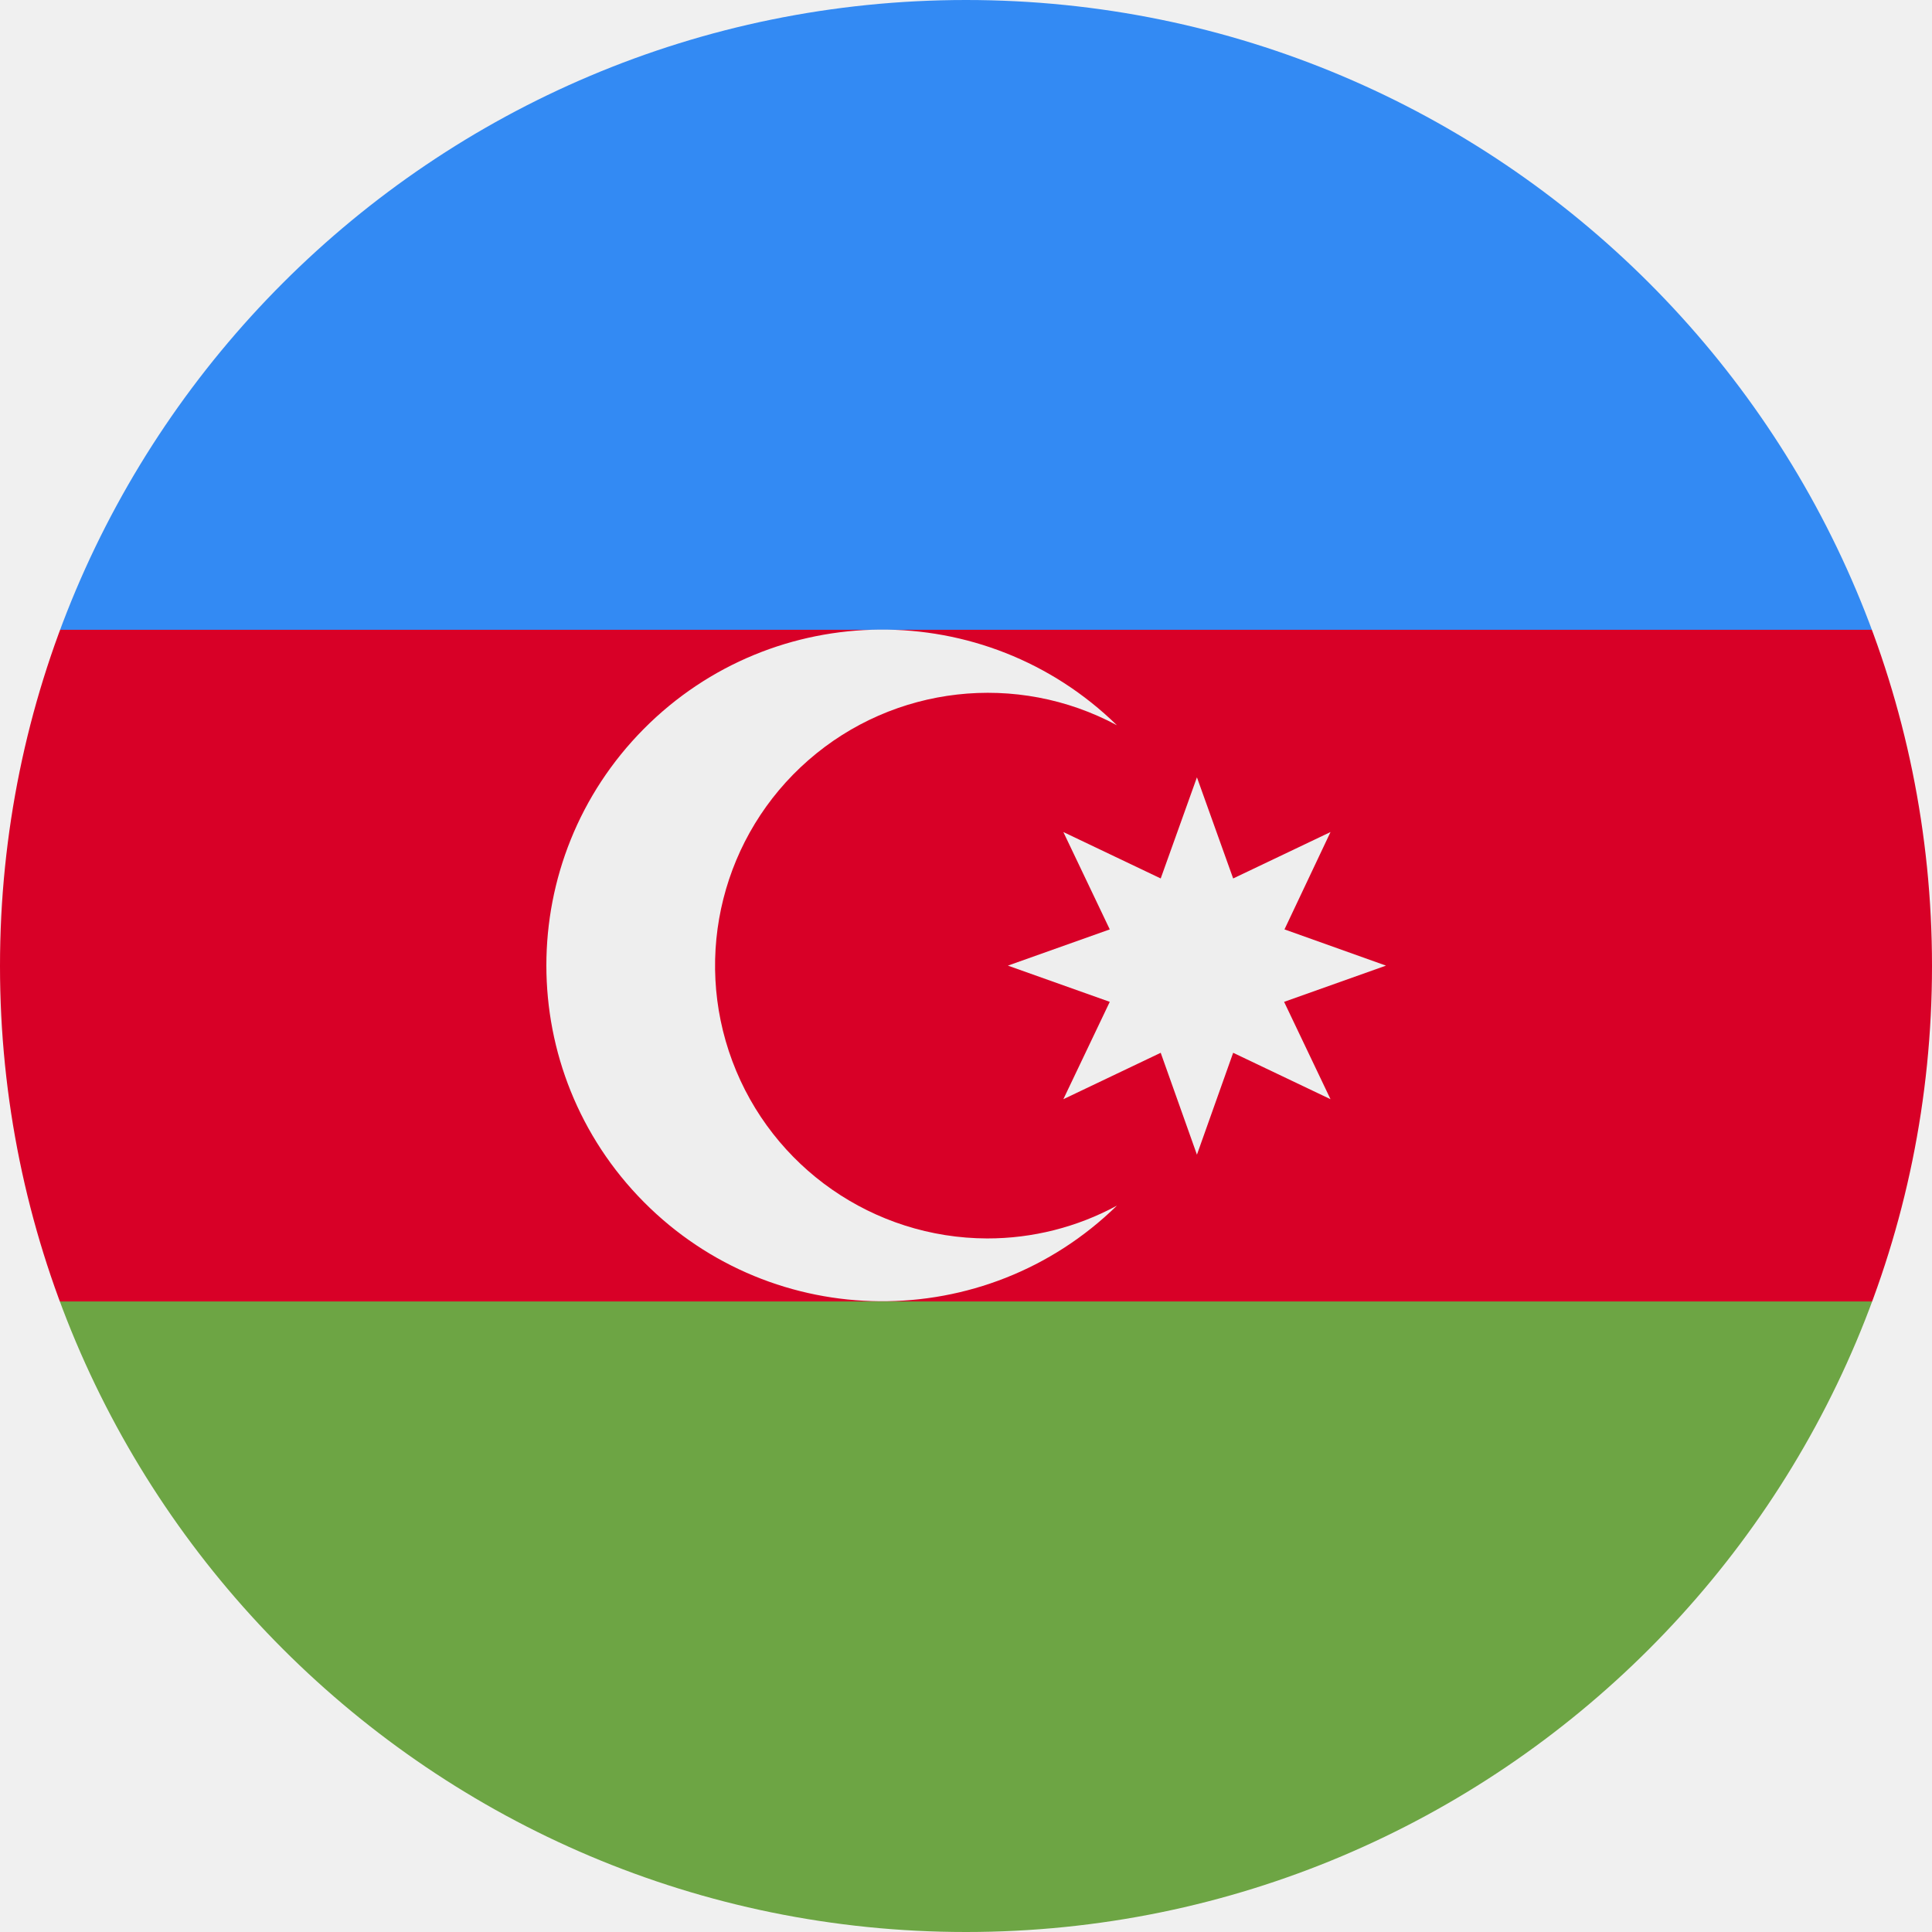
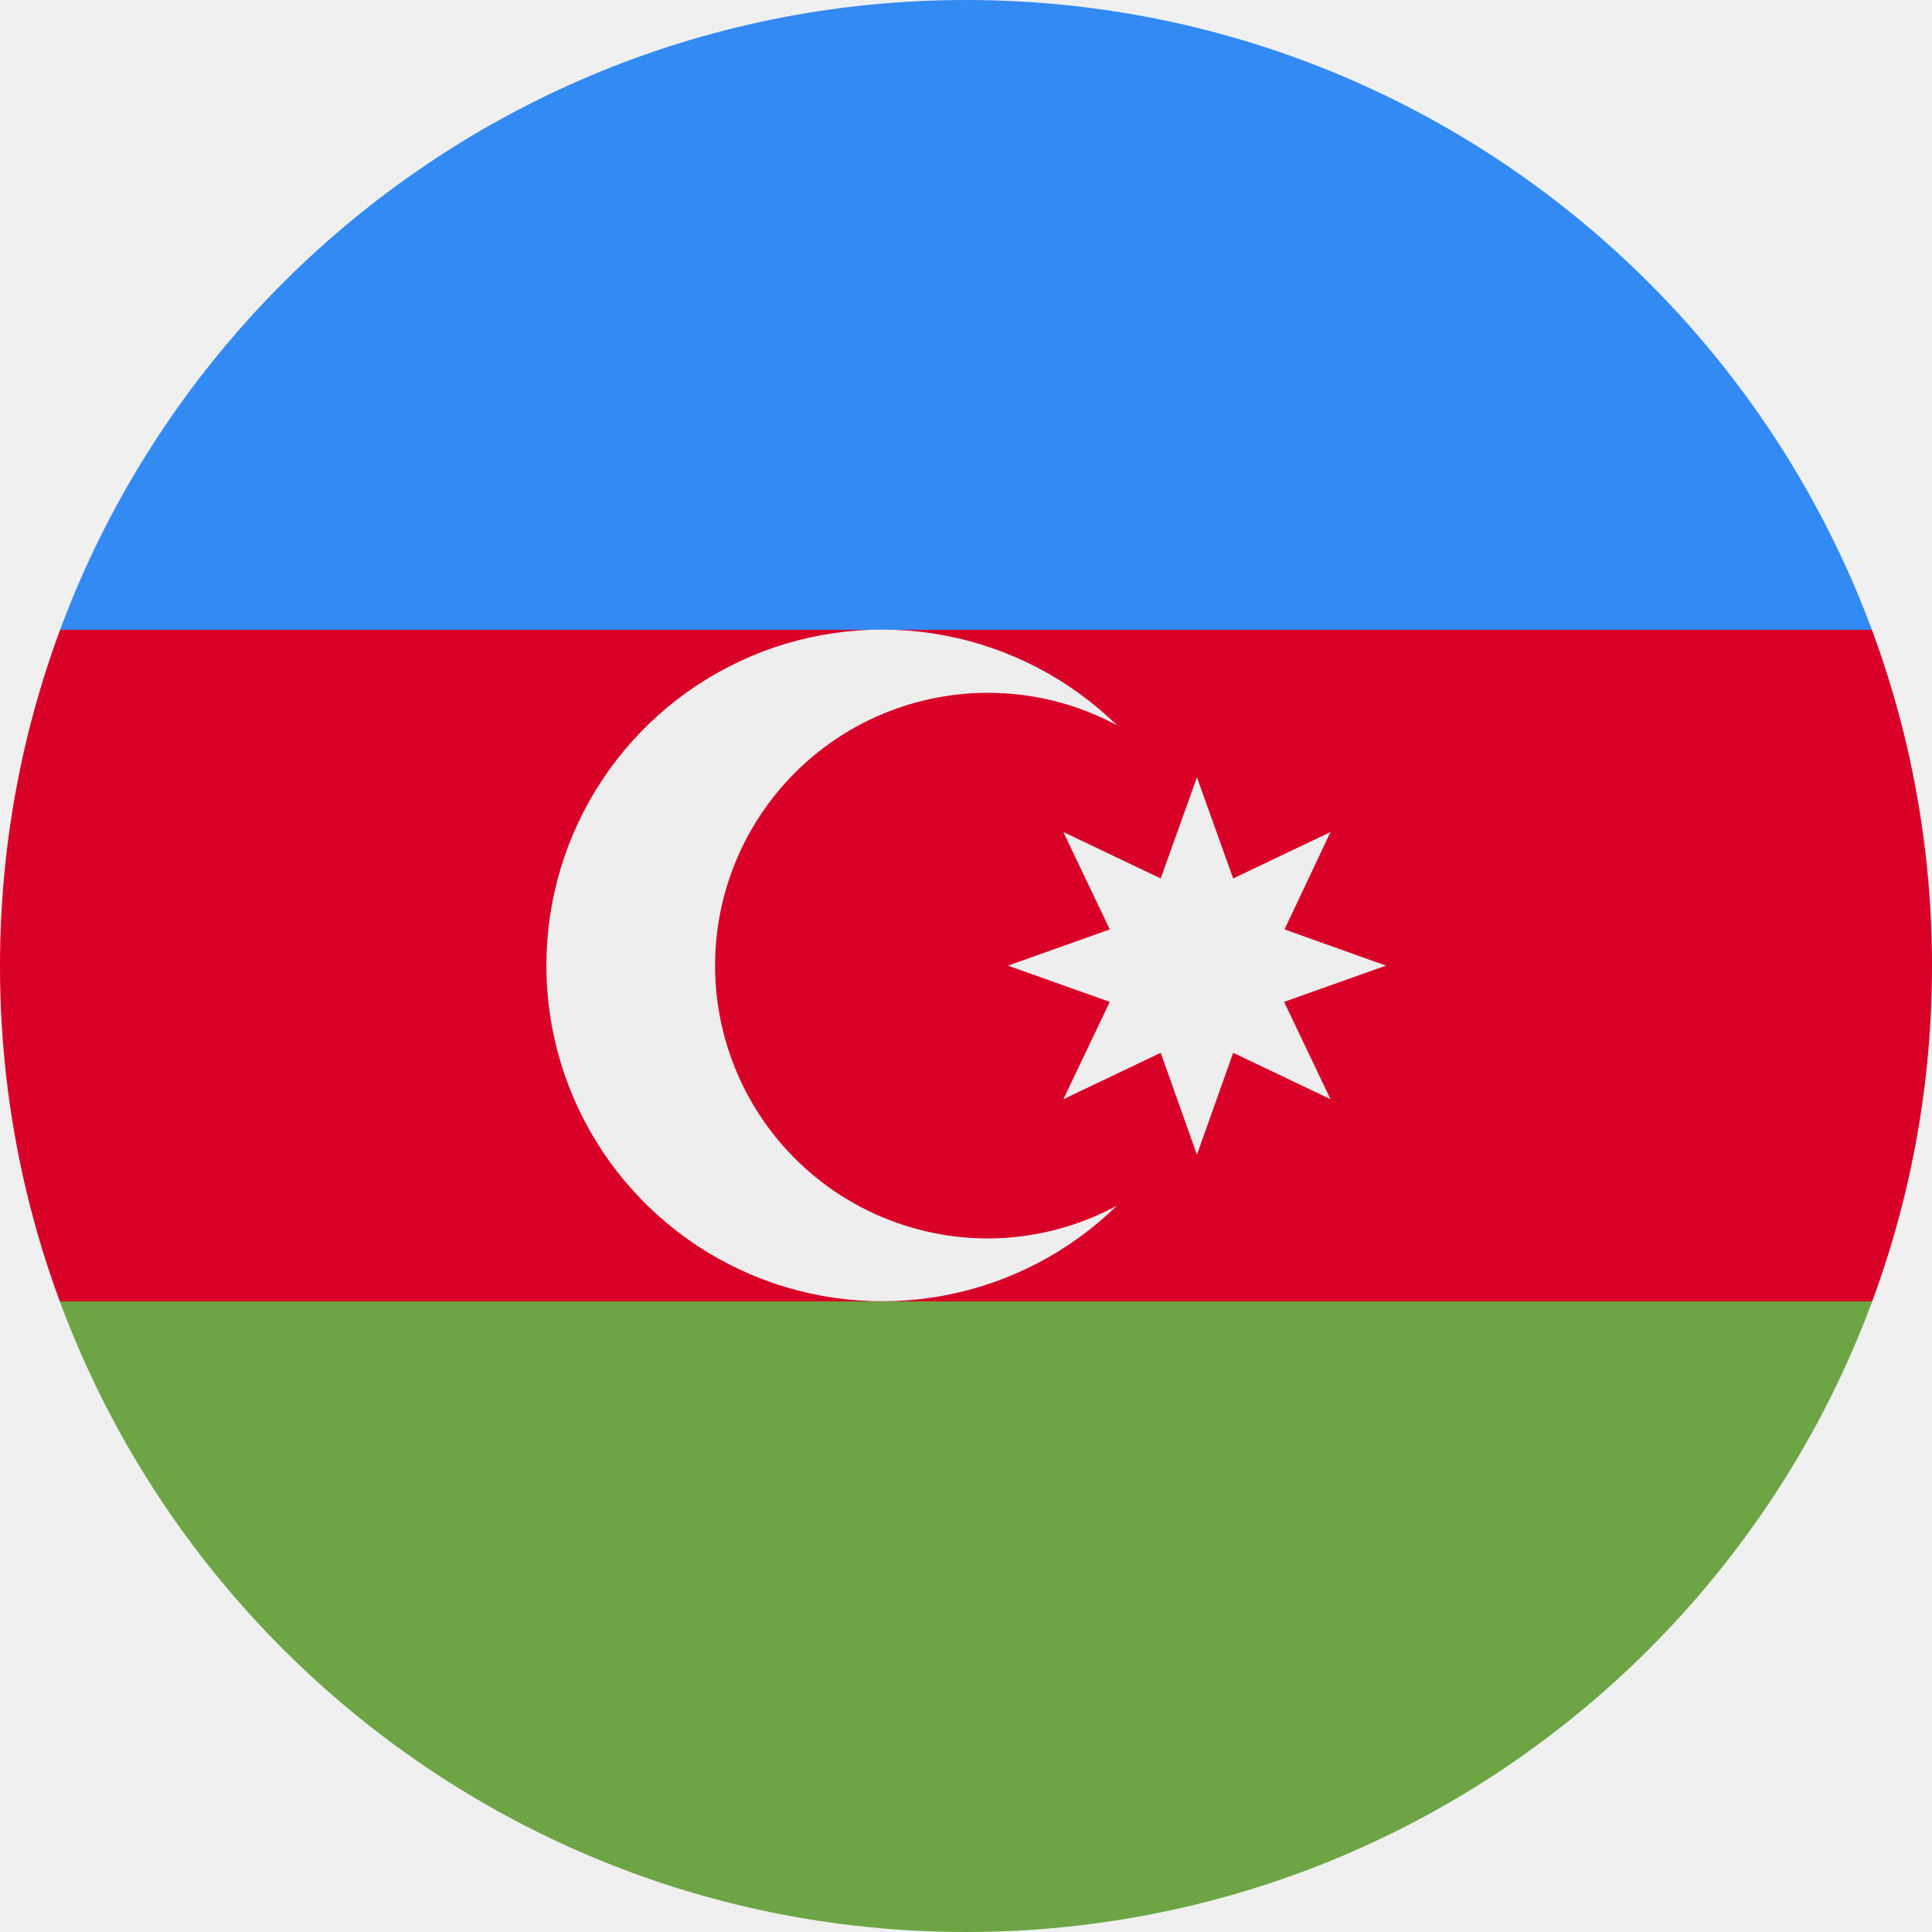
- <svg xmlns="http://www.w3.org/2000/svg" width="512" height="512" viewBox="0 0 512 512">
-   <mask id="a">
-     <circle cx="256" cy="256" r="256" fill="#fff" />
-   </mask>
-   <g mask="url(#a)">
-     <path fill="#d80027" d="m0 166.9 253-31.8 259 31.8v178l-257.5 37.4L0 345z" />
-     <path fill="#338af3" d="M0 0h512v166.9H0z" />
-     <path fill="#6da544" d="M0 344.9h512V512H0z" />
-     <g fill="#eee">
-       <path d="M261.6 328.2a72.3 72.3 0 1 1 34.4-136 89 89 0 1 0 0 127.3 72 72 0 0 1-34.4 8.7z" />
-       <path d="m317.2 206 9.6 26.8 25.8-12.3-12.2 25.8 26.9 9.6-27 9.6 12.3 25.8-25.8-12.3-9.6 27-9.6-27-25.8 12.3 12.3-25.8-27-9.6 27-9.6-12.3-25.8 25.8 12.3z" />
+ <svg xmlns="http://www.w3.org/2000/svg" width="64" height="64" viewBox="0 0 64 64" fill="none">
+   <g clip-path="url(#clip0_224_12)">
+     <mask id="mask0_224_12" style="mask-type:luminance" maskUnits="userSpaceOnUse" x="0" y="0" width="64" height="64">
+       <path d="M32 64C49.673 64 64 49.673 64 32C64 14.327 49.673 0 32 0C14.327 0 0 14.327 0 32C0 49.673 14.327 64 32 64Z" fill="white" />
+     </mask>
+     <g mask="url(#mask0_224_12)">
+       <path d="M0 20.863L31.625 16.887L64 20.863V43.112L31.812 47.788L0 43.125V20.863Z" fill="#D80027" />
+       <path d="M0 0H64V20.863H0V0Z" fill="#338AF3" />
+       <path d="M0 43.112H64V64H0V43.112Z" fill="#6DA544" />
+       <path d="M32.7 41.025C31.327 41.021 29.972 40.704 28.739 40.099C27.507 39.493 26.428 38.614 25.586 37.53C24.744 36.445 24.16 35.182 23.879 33.838C23.598 32.494 23.627 31.103 23.963 29.771C24.3 28.44 24.936 27.203 25.823 26.154C26.709 25.105 27.823 24.272 29.08 23.718C30.337 23.164 31.703 22.904 33.075 22.957C34.448 23.01 35.79 23.375 37 24.025C35.434 22.495 33.452 21.46 31.301 21.052C29.15 20.643 26.926 20.878 24.908 21.728C22.89 22.577 21.168 24.003 19.956 25.827C18.745 27.651 18.099 29.792 18.099 31.981C18.099 34.171 18.745 36.312 19.956 38.135C21.168 39.959 22.89 41.385 24.908 42.235C26.926 43.084 29.15 43.319 31.301 42.911C33.452 42.502 35.434 41.468 37 39.938C35.68 40.653 34.202 41.027 32.7 41.025Z" fill="#EEEEEE" />
+       <path d="M39.65 25.75L40.85 29.1L44.075 27.562L42.55 30.788L45.912 31.988L42.537 33.188L44.075 36.413L40.85 34.875L39.65 38.25L38.45 34.875L35.225 36.413L36.763 33.188L33.388 31.988L36.763 30.788L35.225 27.562L38.45 29.1L39.65 25.75Z" fill="#EEEEEE" />
    </g>
  </g>
+   <defs>
+     <clipPath id="clip0_224_12">
+       <rect width="64" height="64" fill="white" />
+     </clipPath>
+   </defs>
</svg>
